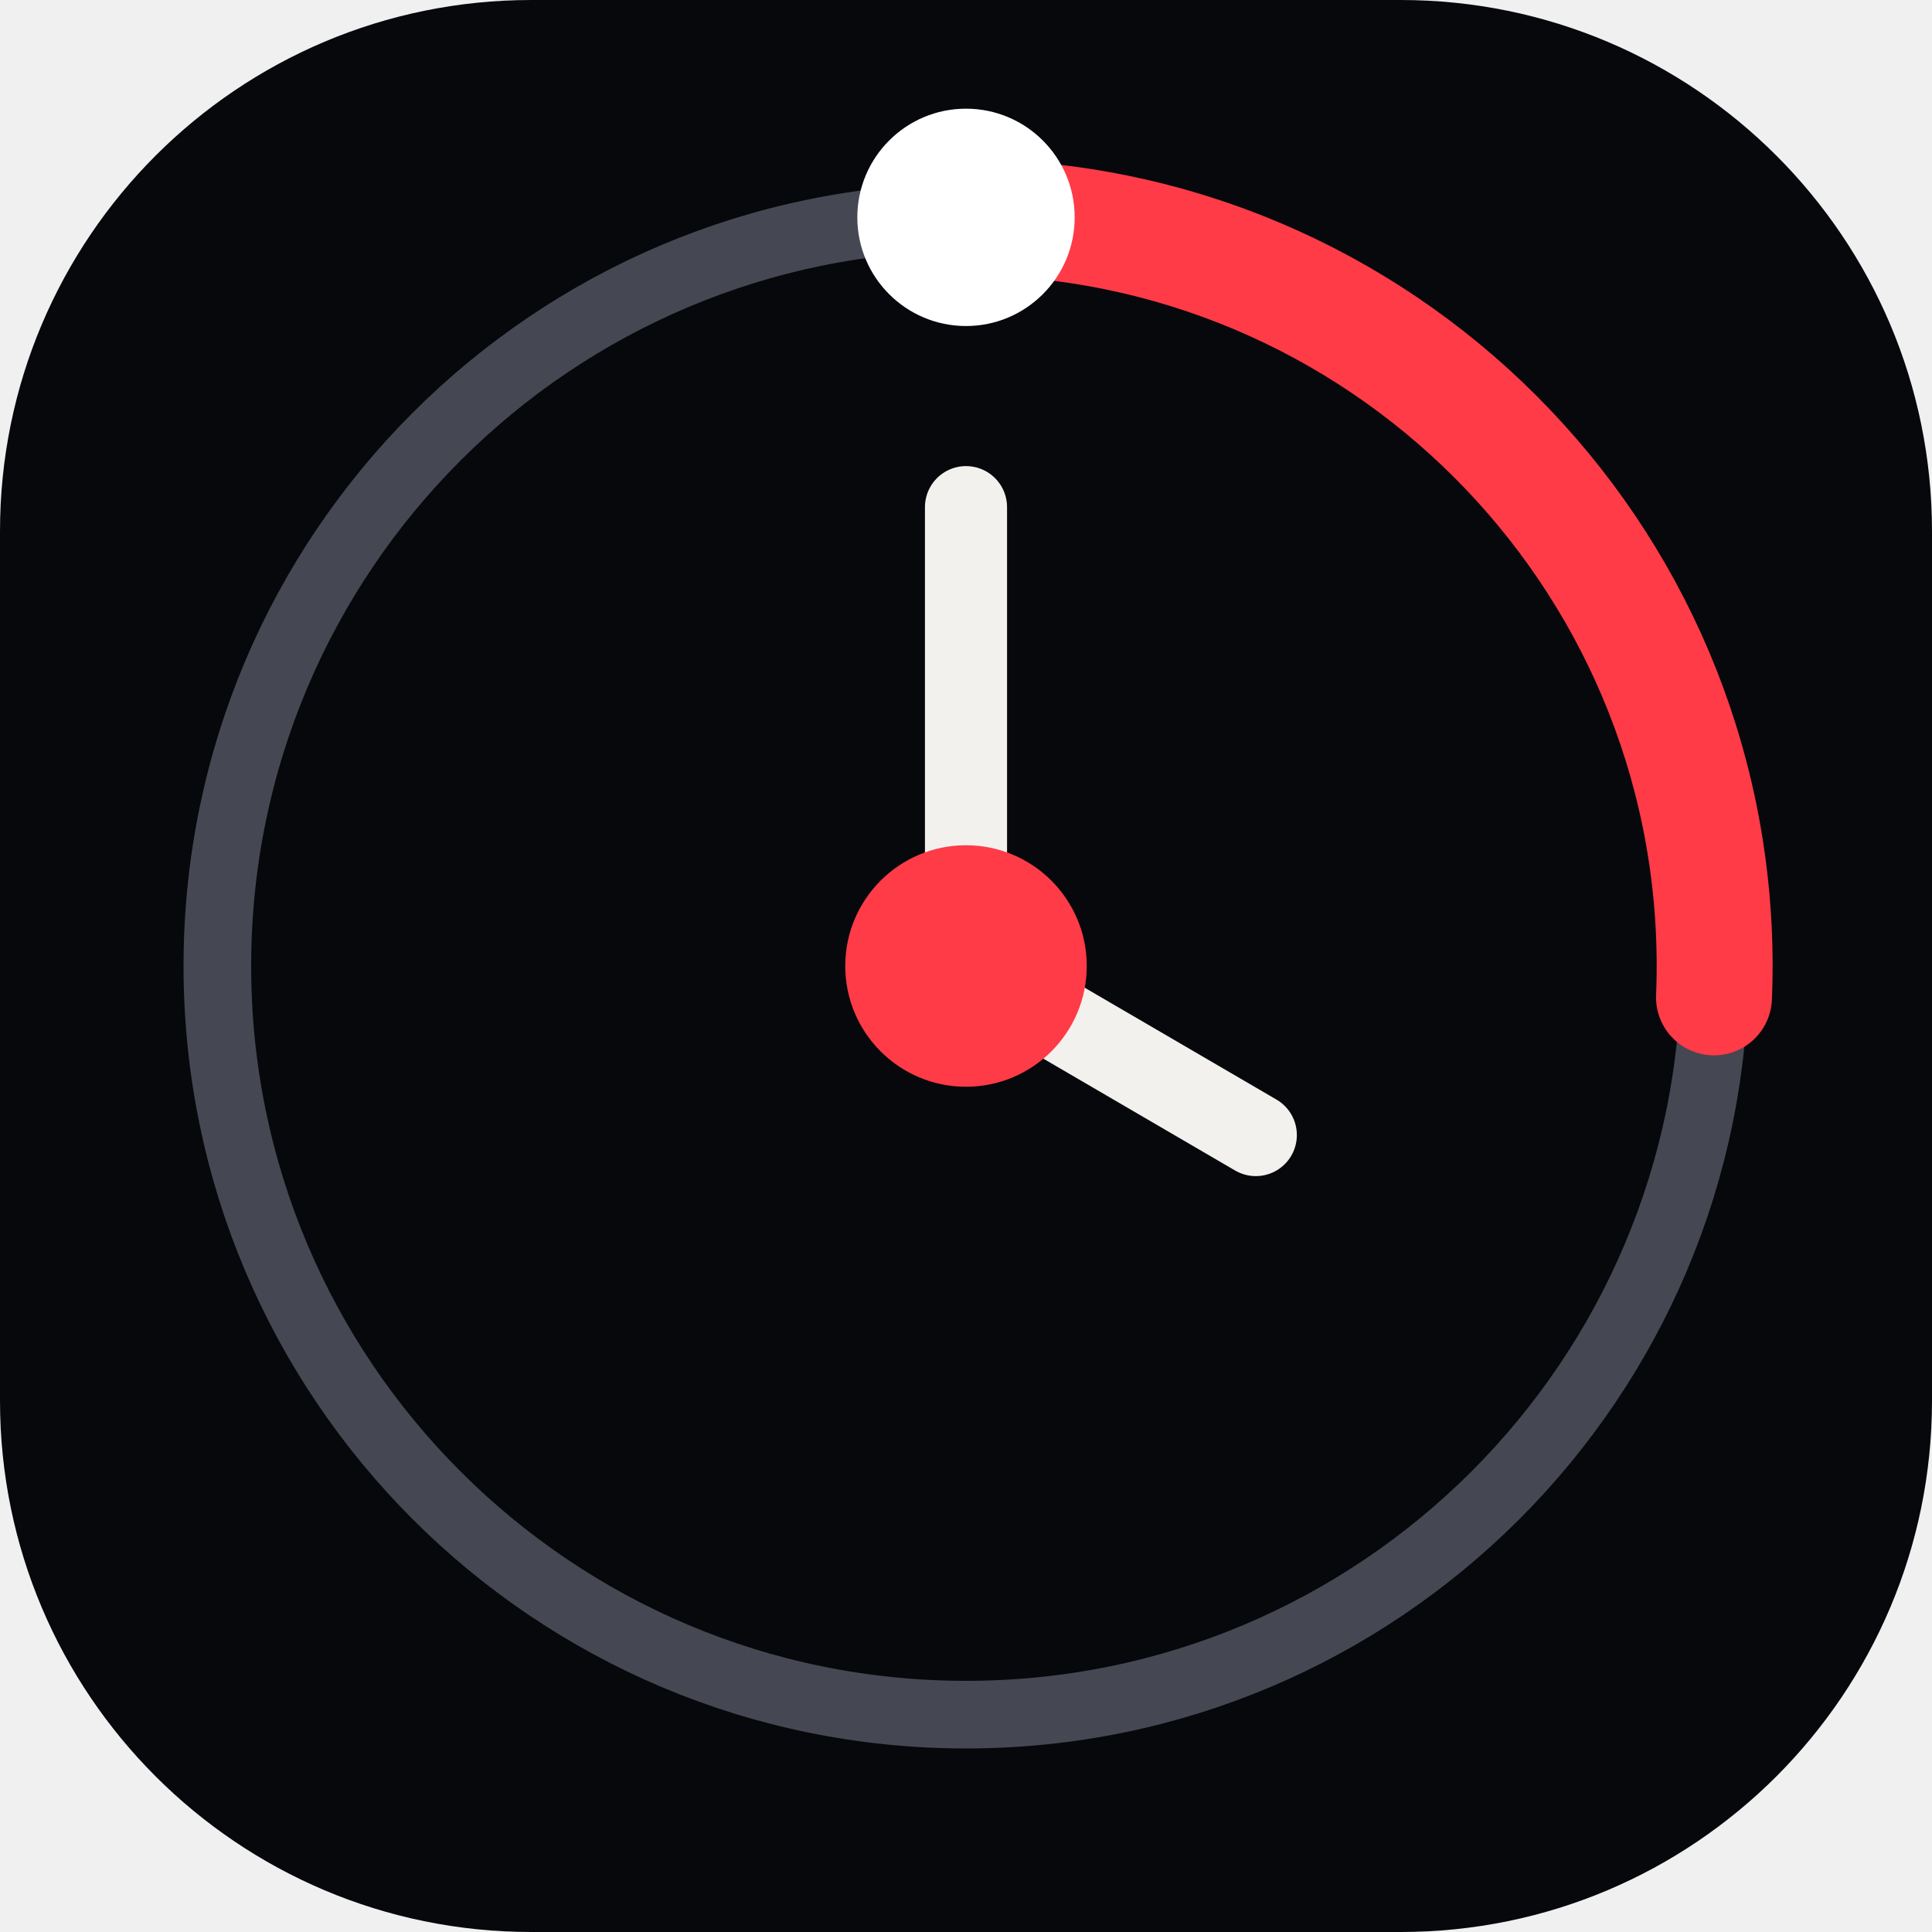
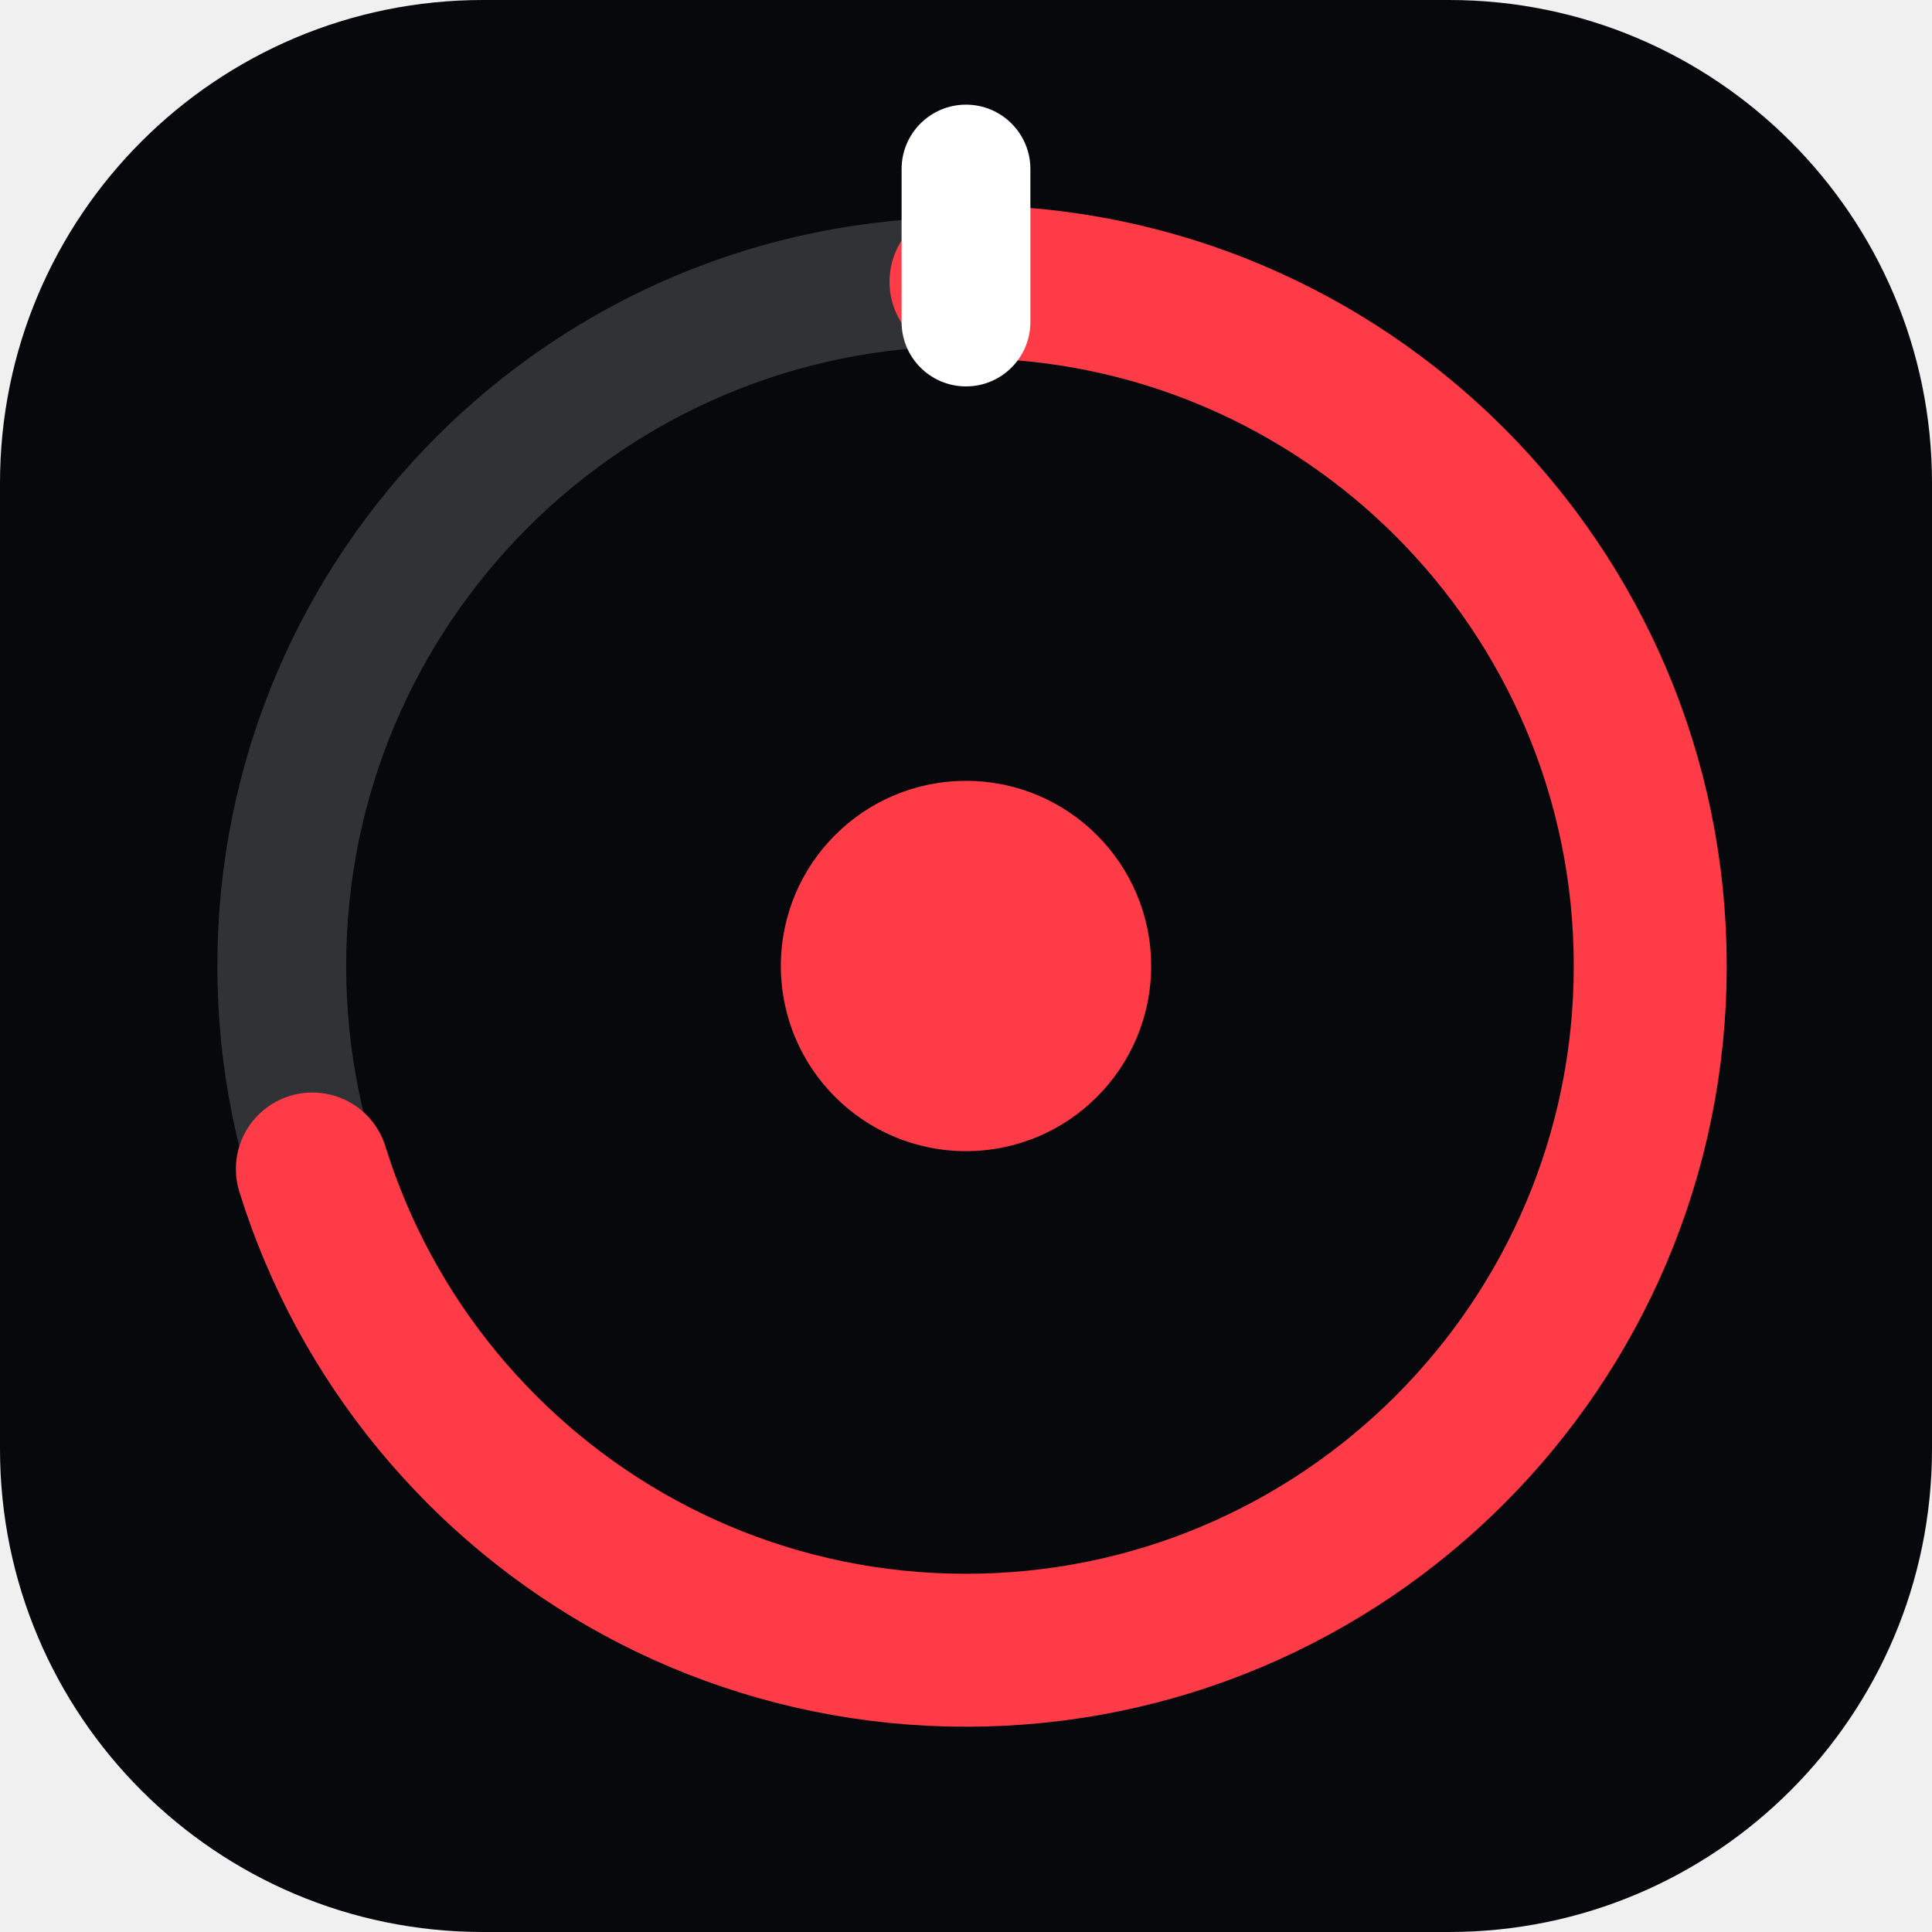
- <svg xmlns="http://www.w3.org/2000/svg" viewBox="0 0 40 40">
-   <rect width="40" height="40" rx="11" fill="#07080c" />
-   <circle cx="20" cy="20" r="15.5" fill="none" stroke="#454852" stroke-width="1.4" />
-   <circle cx="20" cy="20" r="15.5" fill="none" stroke="#ff3b47" stroke-width="2.4" stroke-dasharray="25 73" stroke-linecap="round" transform="rotate(-90 20 20)" />
-   <path d="M20 20V10.5M20 20l6 3.5" fill="none" stroke="#f2f1ee" stroke-width="1.7" stroke-linecap="round" />
-   <circle cx="20" cy="20" r="2.5" fill="#ff3b47" />
-   <circle cx="20" cy="4.5" r="2.25" fill="#fff" />
+ <svg xmlns="http://www.w3.org/2000/svg" viewBox="0 0 48 48">
+   <rect width="48" height="48" rx="12" fill="#07080c" />
+   <circle cx="24" cy="24" r="17" fill="none" stroke="#c5c8cf" stroke-opacity=".22" stroke-width="3.2" />
+   <circle cx="24" cy="24" r="17" fill="none" stroke="#ff3b47" stroke-width="3.8" stroke-linecap="round" pathLength="100" stroke-dasharray="75 100" transform="rotate(-90 24 24)" />
+   <rect x="22.4" y="2.6" width="3.2" height="7" rx="1.6" fill="#fff" />
+   <circle cx="24" cy="24" r="4.6" fill="#ff3b47" />
</svg>
